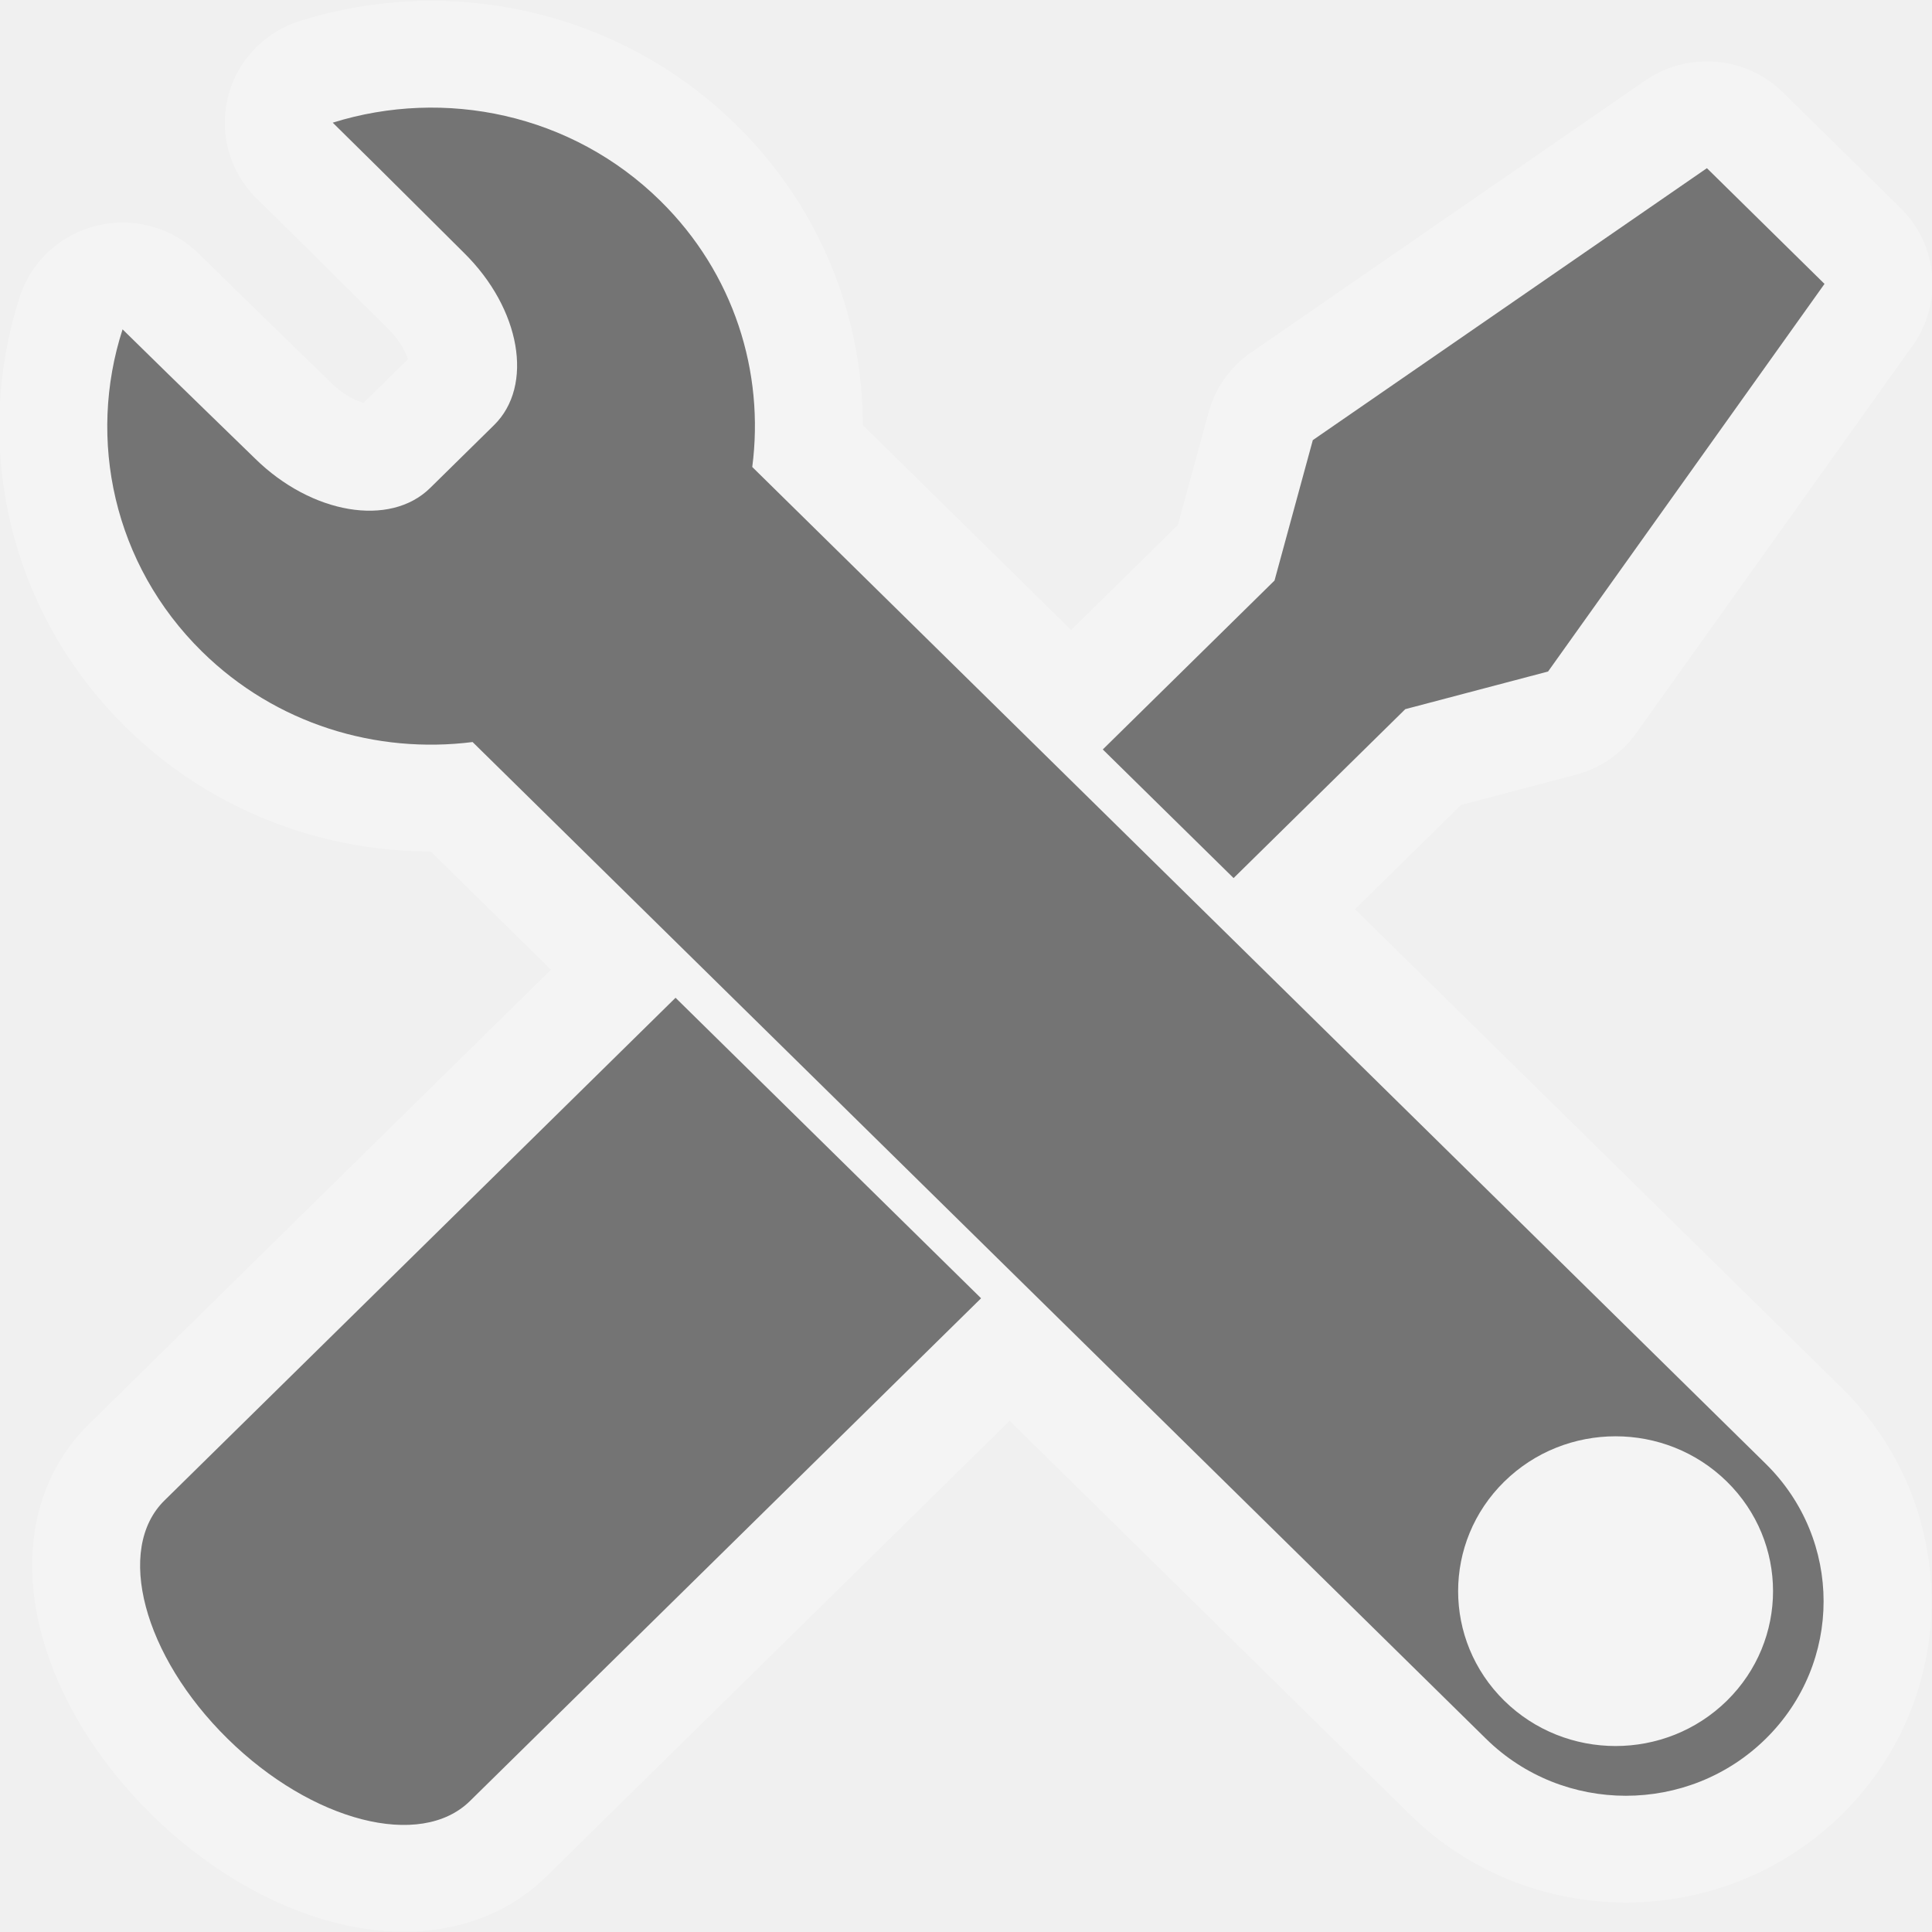
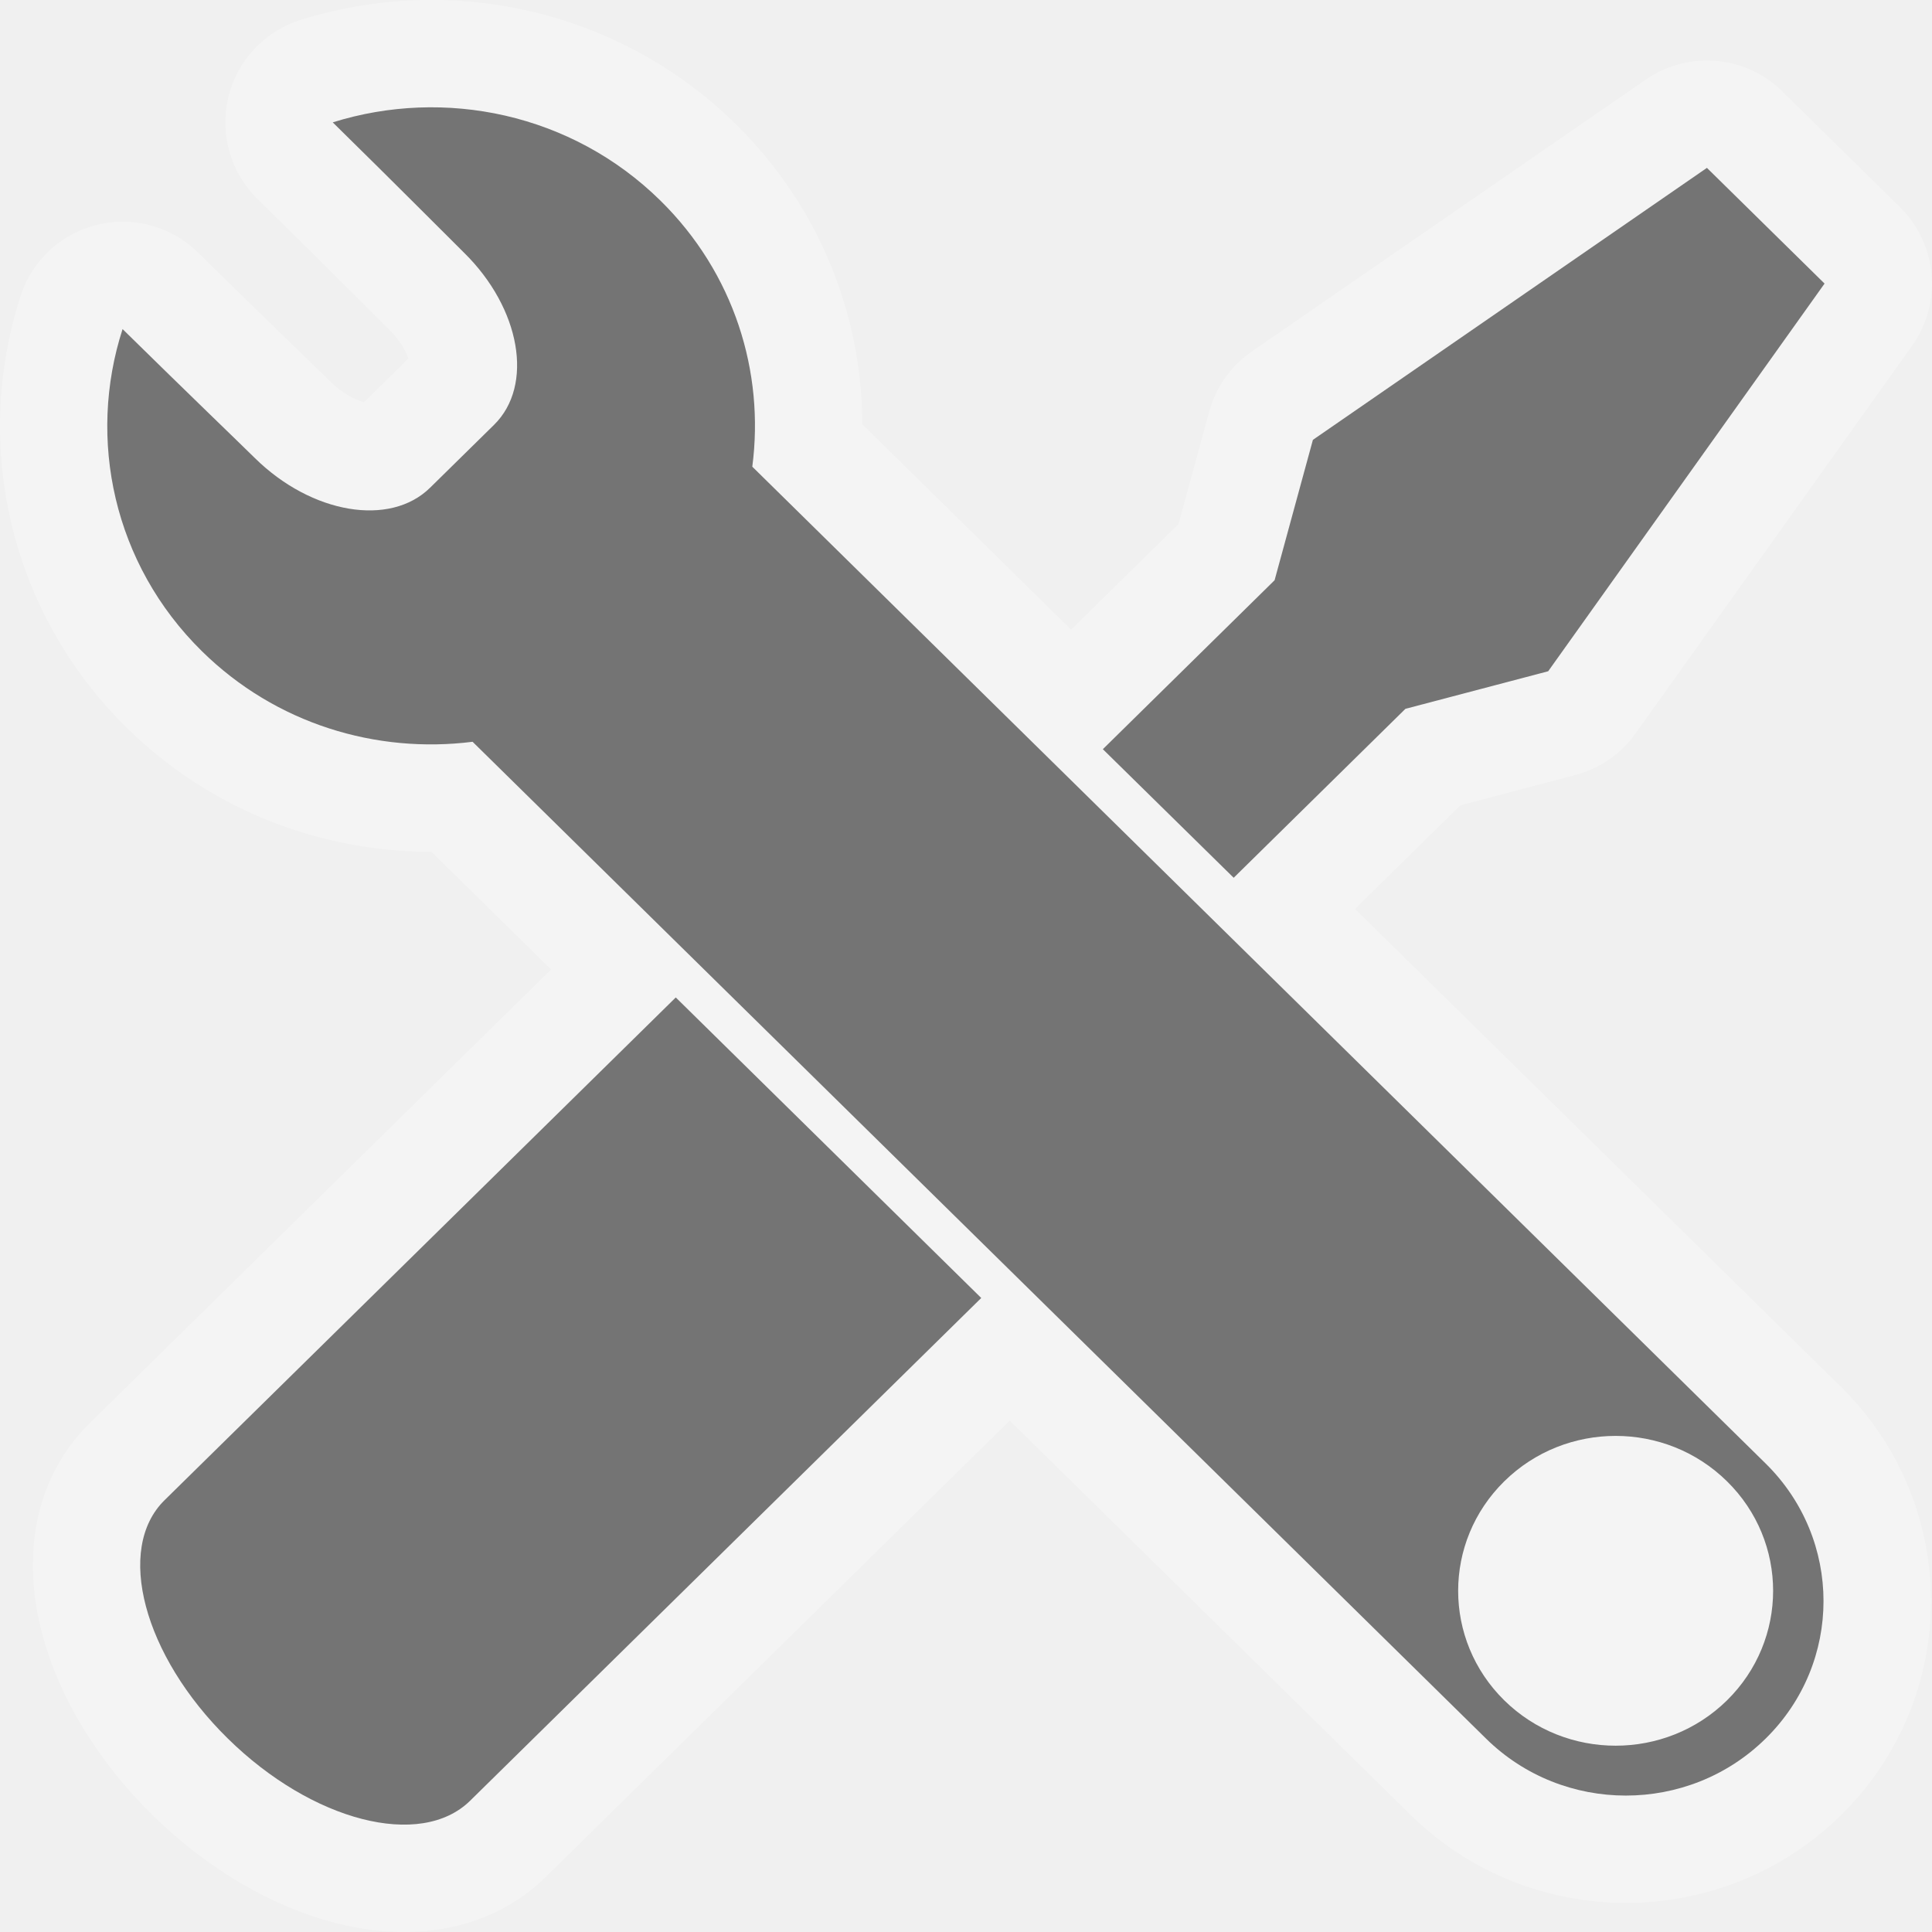
- <svg xmlns="http://www.w3.org/2000/svg" id="svg2" width="18" height="18" version="1.1">
-   <g id="craft-18" transform="translate(-.0005694 -848.36)">
-     <g id="g7331-9" transform="matrix(1.0094 0 0 .99865 -.073004 1.0195)" fill="#fff" opacity=".3" stroke="#fff" stroke-linejoin="round">
-       <g id="g7263-9" transform="matrix(.16022 0 0 .16022 1.0629 849.49)" stroke-width="12.433">
-         <path id="path7265-4" d="m9.29 85.522c0.761 0.755 1.905 0.843 2.556 0.198l33.506-33.313c0.652-0.646 0.563-1.783-0.198-2.54-0.761-0.756-1.904-0.844-2.555-0.197l-33.507 33.313c-0.651 0.644-0.563 1.784 0.198 2.539z" />
-         <path id="path7267-2" d="m49.756 56.789-33.505 33.311c-0.651 0.646-0.562 1.784 0.198 2.543 0.76 0.753 1.905 0.844 2.556 0.195l33.508-33.312c0.65-0.646 0.561-1.784-0.197-2.541-0.763-0.755-1.907-0.845-2.56-0.196z" />
+ <svg xmlns="http://www.w3.org/2000/svg" id="Layer_2" viewBox="0 0 17.999 18">
+   <g id="svg2">
+     <g id="craft-18">
+       <g id="g7331-9" opacity=".3">
+         <g id="g7263-9">
+           <path id="path7265-4" d="m2.502,14.684c.123.121.308.135.413.032l5.419-5.33c.105-.103.091-.285-.032-.406-.123-.121-.308-.135-.413-.032l-5.419,5.33c-.105.103-.091.285.032.406Z" fill="#fff" stroke="#fff" stroke-linejoin="round" stroke-width="2" />
+           <path id="path7267-2" d="m9.047,10.086l-5.419,5.33c-.105.103-.091.285.032.407.123.12.308.135.413.031l5.419-5.33c.105-.103.091-.285-.032-.407-.123-.121-.308-.135-.414-.031Z" fill="#fff" stroke="#fff" stroke-linejoin="round" stroke-width="2" />
+         </g>
+         <path id="path7269-5" d="m14.015,13.803c-.573.563-.573,1.477,0,2.041.573.563,1.502.563,2.075,0,.573-.564.573-1.478,0-2.041-.573-.564-1.502-.564-2.075,0Z" fill="#fff" stroke="#fff" stroke-linejoin="round" stroke-width="2" />
+         <path id="path7271-5" d="m13.774,13.563c.599-.59.599-1.546,0-2.136l-5.887-5.789c-.6-.59-1.572-.59-2.171,0-.6.59-.6,1.546,0,2.136l5.886,5.79c.6.59,1.572.59,2.172,0v-0Zm-7.769-5.783c-.575-.565-.617-1.439-.096-1.952.521-.513,1.41-.471,1.984.095l5.64,5.547c.574.565.618,1.439.096,1.952-.522.513-1.41.47-1.984-.095l-5.64-5.546h0Z" fill="#fff" stroke="#fff" stroke-linejoin="round" stroke-width="2" />
+         <path id="polygon7279-8" d="m15.903,1.564l-3.672,2.534-.357,1.308-1.6,1.574,1.219,1.198,1.6-1.574,1.33-.351,2.576-3.611-1.096-1.078ZM4.404,6.911l9.442,9.287c.719.708,1.886.708,2.605,0,.719-.707.719-1.855,0-2.563L7.009,4.348c.115-.881-.168-1.803-.857-2.48-.826-.812-2.011-1.054-3.052-.728.607.596,1.076,1.069,1.224,1.214.528.519.653,1.237.28,1.604l-.596.586c-.373.367-1.103.244-1.631-.275-.147-.145-.627-.606-1.234-1.203-.331,1.024-.086,2.19.74,3.002.688.677,1.625.956,2.521.843Zm11.687,8.931c-.573.563-1.502.563-2.075,0-.573-.564-.573-1.477,0-2.041.573-.564,1.502-.564,2.075,0,.573.563.573,1.477,0,2.041Zm-11.711.935l4.762-4.684-2.846-2.8L1.533,13.977c-.461.453-.197,1.447.589,2.22.786.773,1.797,1.033,2.258.58v-0Z" fill="#fff" stroke="#fff" stroke-linejoin="round" stroke-width="2" />
      </g>
-       <path id="path7269-5" d="m13.957 862.31c-0.567 0.564-0.567 1.479 0 2.043 0.568 0.564 1.488 0.564 2.056 0 0.567-0.564 0.567-1.48 0-2.043-0.568-0.564-1.488-0.564-2.056 0z" stroke-width="1.992" />
-       <path id="path7271-5" d="m13.718 862.07c0.594-0.591 0.594-1.548 0-2.139l-5.832-5.797c-0.594-0.591-1.557-0.591-2.151 0-0.594 0.591-0.594 1.548 0 2.139l5.831 5.797c0.595 0.59 1.557 0.59 2.152 0zm-7.696-5.791c-0.569-0.566-0.612-1.441-0.095-1.954 0.517-0.514 1.397-0.471 1.966 0.095l5.587 5.554c0.569 0.566 0.612 1.441 0.095 1.954-0.517 0.514-1.397 0.471-1.966-0.095l-5.587-5.554z" stroke-width="1.992" />
-       <path id="polygon7279-8" transform="matrix(.16022 0 0 .16022 1.0629 849.49)" d="m92.153 3.526-22.703 15.835-2.206 8.176-9.893 9.836 7.535 7.489 9.892-9.836 8.224-2.191 15.926-22.571zm-71.107 33.415 58.384 58.04c4.448 4.423 11.662 4.423 16.11 0 4.447-4.421 4.447-11.592 0-16.016l-58.383-58.04c0.712-5.508-1.041-11.27-5.296-15.5-5.107-5.078-12.434-6.584-18.872-4.549 3.752 3.727 6.652 6.679 7.565 7.585 3.262 3.244 4.035 7.733 1.728 10.026l-3.684 3.663c-2.307 2.293-6.823 1.525-10.085-1.718-0.911-0.907-3.88-3.789-7.631-7.521-2.047 6.402-0.532 13.685 4.576 18.763 4.255 4.231 10.049 5.974 15.588 5.267zm72.261 55.82c-3.545 3.521-9.285 3.521-12.83 0-3.541-3.522-3.541-9.232 0-12.753 3.545-3.522 9.285-3.522 12.83 0 3.541 3.518 3.541 9.23 0 12.753zm-72.411 5.841 29.443-29.272-17.601-17.498-29.443 29.272c-2.851 2.832-1.22 9.046 3.641 13.877 4.86 4.833 11.109 6.455 13.96 3.622z" stroke-width="12.433" />
-     </g>
-     <g id="g7331" transform="matrix(1.0094 0 0 .99865 -.073004 1.0195)">
-       <g id="g7263" transform="matrix(.16022 0 0 .16022 1.0629 849.49)" fill="none">
-         <path id="path7265" d="m9.29 85.522c0.761 0.755 1.905 0.843 2.556 0.198l33.506-33.313c0.652-0.646 0.563-1.783-0.198-2.54-0.761-0.756-1.904-0.844-2.555-0.197l-33.507 33.313c-0.651 0.644-0.563 1.784 0.198 2.539z" />
-         <path id="path7267" d="m49.756 56.789-33.505 33.311c-0.651 0.646-0.562 1.784 0.198 2.543 0.76 0.753 1.905 0.844 2.556 0.195l33.508-33.312c0.65-0.646 0.561-1.784-0.197-2.541-0.763-0.755-1.907-0.845-2.56-0.196z" />
+       <g>
+         <path d="m14.015,13.802c-.573.563-.573,1.477,0,2.041.573.563,1.502.563,2.075,0,.573-.564.573-1.478,0-2.041-.573-.564-1.502-.564-2.075,0Z" fill="none" />
+         <path d="m1.533,13.977c-.461.453-.197,1.447.589,2.22.786.773,1.797,1.033,2.258.58h0s4.762-4.684,4.762-4.684l-2.846-2.8L1.533,13.977Z" fill="#747474" />
+         <polygon points="13.094 6.604 14.424 6.254 16.999 2.642 15.903 1.564 12.232 4.098 11.875 5.406 10.275 6.98 11.494 8.178 13.094 6.604" fill="#747474" />
+         <path d="m7.009,4.348c.115-.881-.168-1.803-.857-2.48-.826-.812-2.011-1.054-3.052-.728.607.596,1.076,1.069,1.223,1.214.528.519.653,1.237.28,1.604l-.596.586c-.373.367-1.103.244-1.631-.275-.147-.145-.627-.606-1.234-1.203-.331,1.024-.086,2.19.74,3.002.688.677,1.625.956,2.521.843l9.442,9.287c.719.708,1.886.708,2.605,0,.719-.707.719-1.855,0-2.563L7.009,4.348Zm9.081,11.494c-.573.563-1.502.563-2.075,0-.573-.564-.573-1.477,0-2.041.573-.564,1.502-.564,2.075,0,.573.563.573,1.477,0,2.041Z" fill="#747474" />
      </g>
-       <path id="path7269" d="m13.957 862.31c-0.567 0.564-0.567 1.479 0 2.043 0.568 0.564 1.488 0.564 2.056 0 0.567-0.564 0.567-1.48 0-2.043-0.568-0.564-1.488-0.564-2.056 0z" fill="none" />
-       <path id="path7271" d="m13.718 862.07c0.594-0.591 0.594-1.548 0-2.139l-5.832-5.797c-0.594-0.591-1.557-0.591-2.151 0-0.594 0.591-0.594 1.548 0 2.139l5.831 5.797c0.595 0.59 1.557 0.59 2.152 0zm-7.696-5.791c-0.569-0.566-0.612-1.441-0.095-1.954 0.517-0.514 1.397-0.471 1.966 0.095l5.587 5.554c0.569 0.566 0.612 1.441 0.095 1.954-0.517 0.514-1.397 0.471-1.966-0.095l-5.587-5.554z" fill="none" />
-       <path id="polygon7279" transform="matrix(.16022 0 0 .16022 1.0629 849.49)" d="m92.153 3.526-22.703 15.835-2.206 8.176-9.893 9.836 7.535 7.489 9.892-9.836 8.224-2.191 15.926-22.571zm-71.107 33.415 58.384 58.04c4.448 4.423 11.662 4.423 16.11 0 4.447-4.421 4.447-11.592 0-16.016l-58.383-58.04c0.712-5.508-1.041-11.27-5.296-15.5-5.107-5.078-12.434-6.584-18.872-4.549 3.752 3.727 6.652 6.679 7.565 7.585 3.262 3.244 4.035 7.733 1.728 10.026l-3.684 3.663c-2.307 2.293-6.823 1.525-10.085-1.718-0.911-0.907-3.88-3.789-7.631-7.521-2.047 6.402-0.532 13.685 4.576 18.763 4.255 4.231 10.049 5.974 15.588 5.267zm72.261 55.82c-3.545 3.521-9.285 3.521-12.83 0-3.541-3.522-3.541-9.232 0-12.753 3.545-3.522 9.285-3.522 12.83 0 3.541 3.518 3.541 9.23 0 12.753zm-72.411 5.841 29.443-29.272-17.601-17.498-29.443 29.272c-2.851 2.832-1.22 9.046 3.641 13.877 4.86 4.833 11.109 6.455 13.96 3.622z" fill="#747474" />
    </g>
  </g>
</svg>
